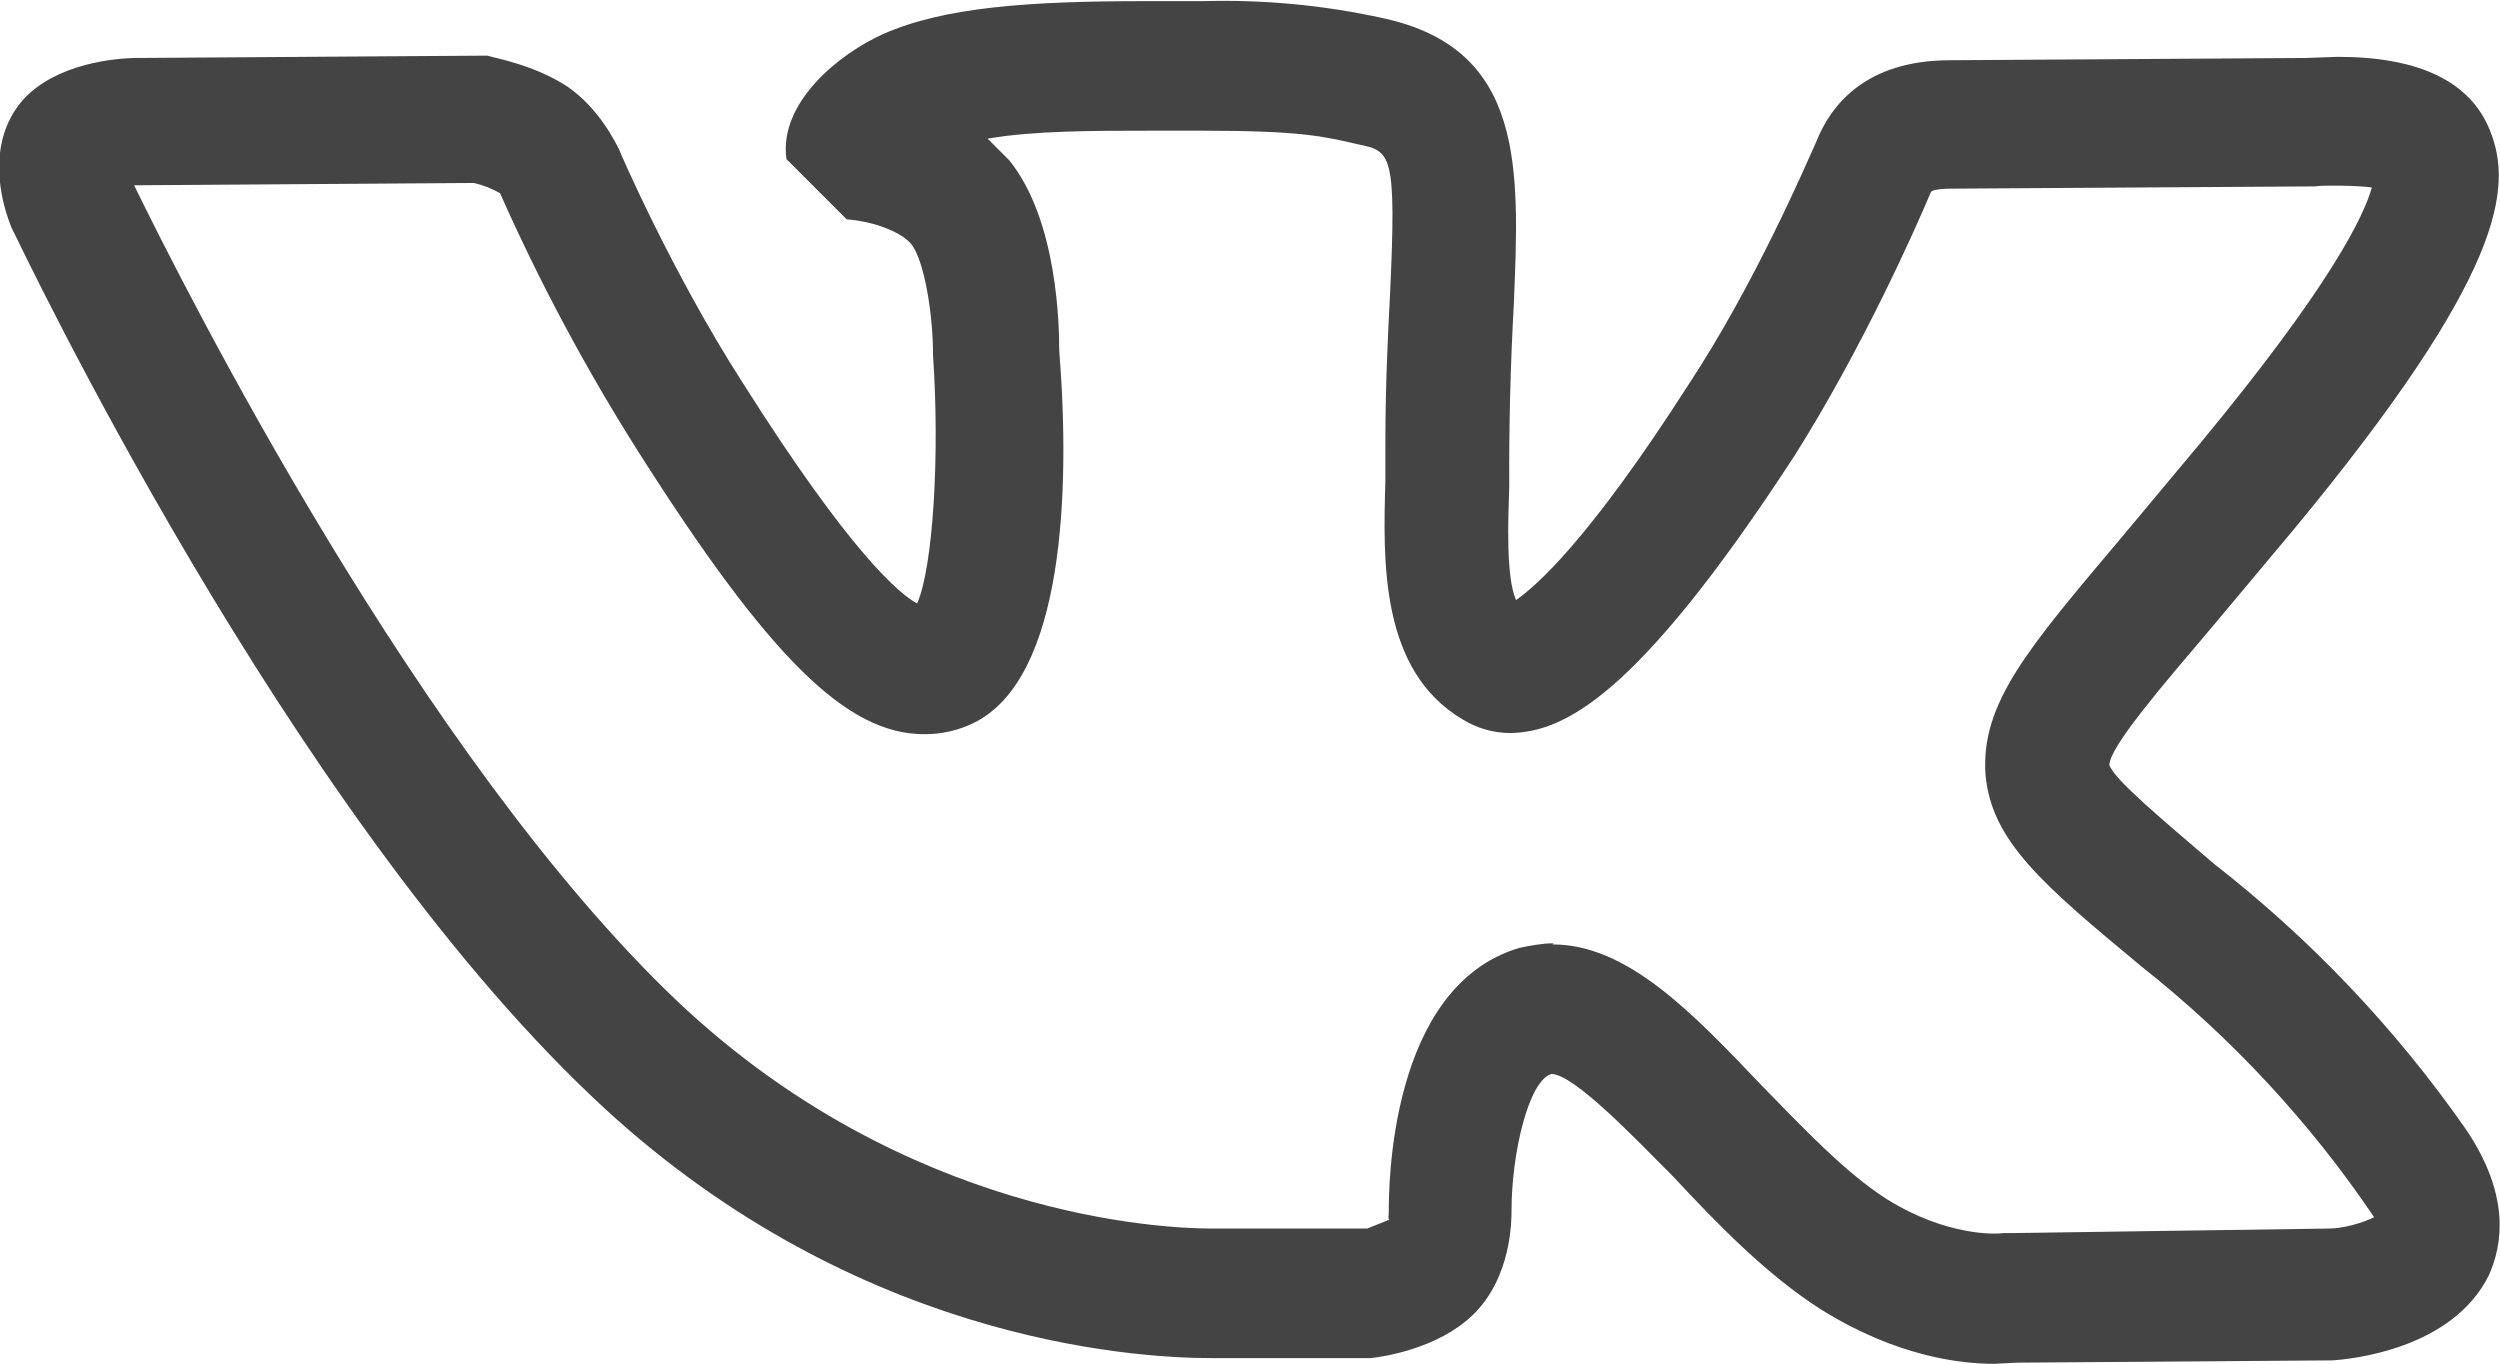
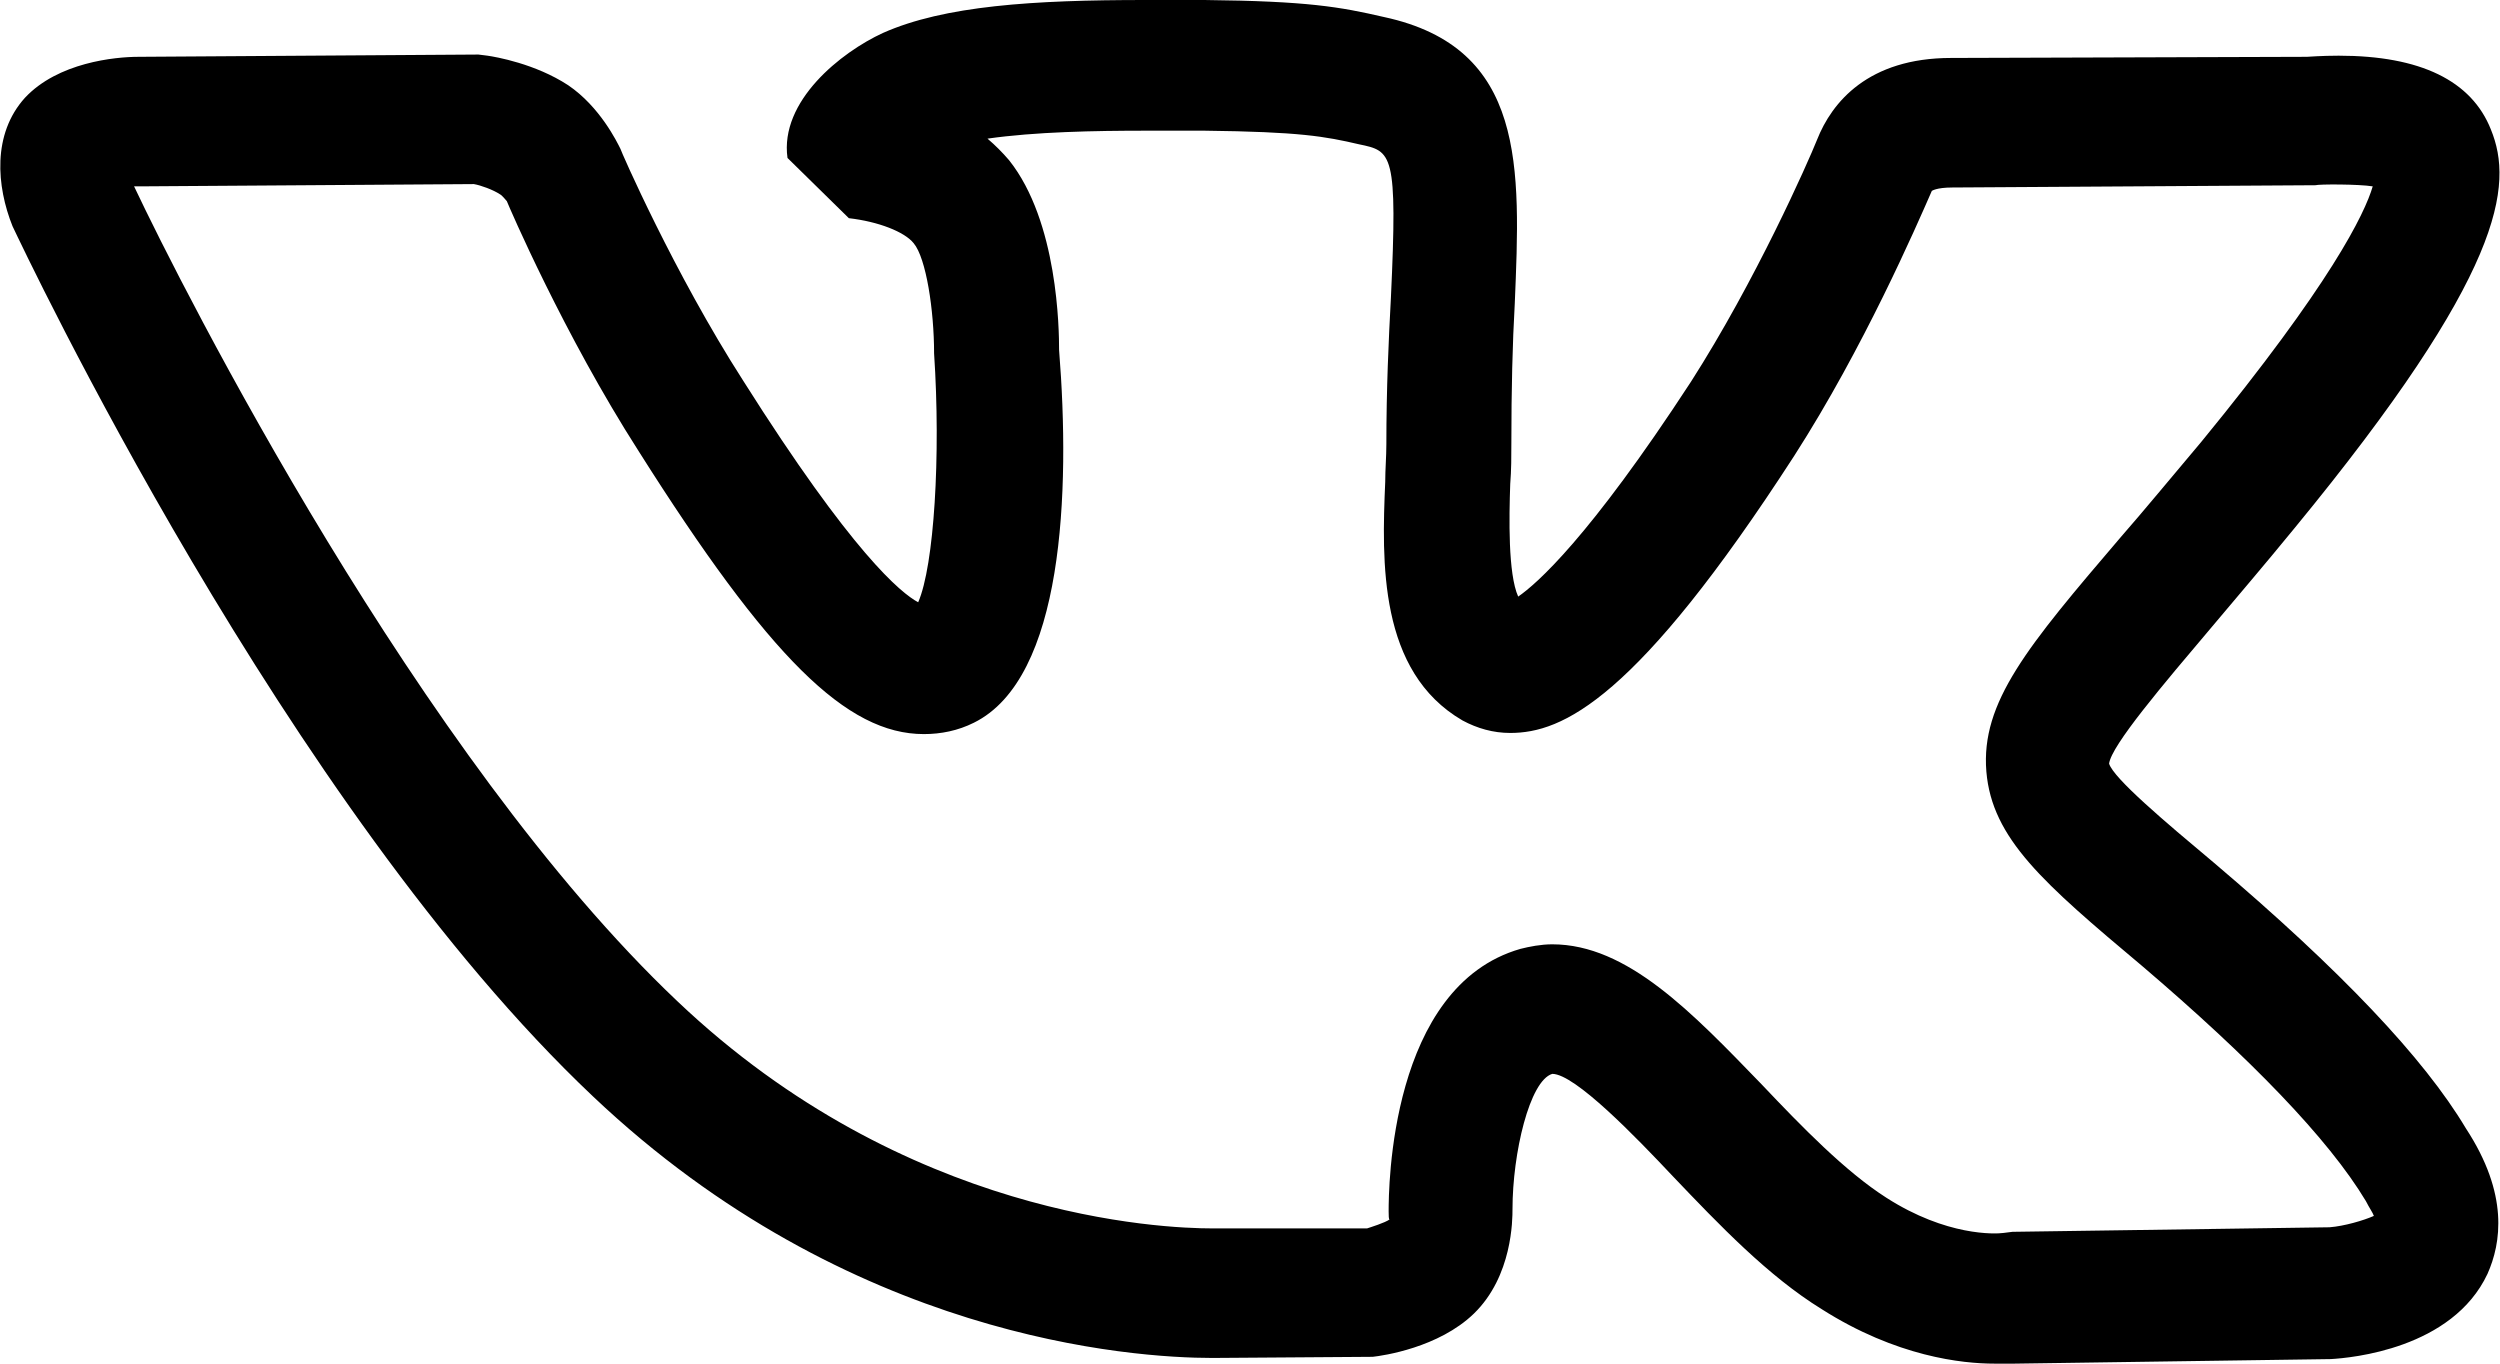
- <svg xmlns="http://www.w3.org/2000/svg" fill="#444444" height="16" width="29.33">
-   <defs>
-     <clipPath id="a" clipPathUnits="userSpaceOnUse">
-       <path d="M0 12h22V0H0z" />
-     </clipPath>
-   </defs>
-   <g clip-path="url(#a)" transform="matrix(1.33333 0 0 -1.33333 0 16)">
-     <path d="M13.66 3.69c.66 0 1.23-.6 1.84-1.24.37-.38.74-.77 1.1-1 .53-.33.96-.31 1.03-.3h.07l2.79.04c.13 0 .3.05.4.1a9.81 9.81 0 01-2.04 2.2c-.88.73-1.33 1.11-1.38 1.7-.04.62.37 1.1 1.18 2.06l.71.85c1.15 1.39 1.44 2 1.51 2.25-.12.02-.47.02-.5.01l-3.2-.02c-.13 0-.18-.02-.18-.03-.13-.31-.6-1.37-1.2-2.32-1.4-2.15-2.04-2.43-2.5-2.44a.8.8 0 00-.42.12c-.73.43-.7 1.4-.68 2.1v.32c0 .5.02.92.04 1.3.06 1.27.01 1.28-.28 1.34-.3.07-.51.12-1.36.12h-.5c-.46 0-1 0-1.4-.07l.19-.19c.43-.53.44-1.48.44-1.67.1-1.25.04-2.89-.75-3.28a.97.97 0 00-.44-.1c-.68 0-1.36.67-2.51 2.48A17.56 17.56 0 004.4 10.3a.83.83 0 01-.23.09l-2.94-.02h-.05c.44-.9 2.51-5.02 4.78-7.18 2.01-1.9 4.27-2 4.7-2h1.37l.2.08c-.02-.01-.01.04-.01.07 0 .2 0 1.98 1.15 2.32.1.02.2.04.3.04M17.54 0c-.28 0-.85.06-1.52.48-.47.3-.9.74-1.3 1.17-.33.33-.87.9-1.07.9-.2-.06-.35-.7-.35-1.2 0-.09 0-.59-.34-.92-.31-.3-.8-.37-.9-.38h-1.4c-.71 0-3.2.16-5.45 2.3C2.52 4.9.2 9.8.1 10c-.14.35-.18.81.11 1.13.29.31.8.36 1 .36l3 .02h.08c.06-.02.41-.08.7-.27.28-.19.43-.5.46-.56 0-.01.47-1.09 1.08-2.04.96-1.52 1.39-1.87 1.54-1.95.14.32.2 1.3.14 2.18 0 .38-.08.84-.19.98-.08.1-.31.2-.57.22l-.53.53c-.07.5.47.93.85 1.1.54.24 1.3.29 2.3.29h.52a6.5 6.5 0 001.58-.15c1.25-.27 1.2-1.32 1.15-2.52a26.23 26.23 0 01-.04-1.6c-.01-.29-.03-.8.06-1 .17.12.63.51 1.52 1.9.58.88 1.03 1.93 1.12 2.13.13.33.44.72 1.18.72l3.13.02.28.01c.72 0 1.17-.22 1.34-.65.2-.5.13-1.26-1.72-3.5l-.72-.86c-.44-.52-.9-1.05-.91-1.22.04-.13.49-.5.92-.87a10.77 10.77 0 002.22-2.34c.39-.58.32-1.01.2-1.28-.32-.65-1.21-.74-1.38-.75L17.75.01l-.2-.01" />
+ <svg xmlns="http://www.w3.org/2000/svg" version="1.1" id="Layer_1" x="0px" y="0px" viewBox="0 0 22 12" style="enable-background:new 0 0 22 12;" xml:space="preserve">
+   <g>
+     <path d="M17.55,12c-0.28,0-0.86-0.06-1.52-0.48c-0.47-0.29-0.9-0.74-1.31-1.17c-0.32-0.34-0.86-0.9-1.06-0.9   c-0.2,0.06-0.35,0.7-0.35,1.19c0,0.09,0,0.59-0.34,0.92c-0.31,0.3-0.8,0.37-0.89,0.38l-1.41,0.01c-0.71,0-3.2-0.17-5.45-2.3   C2.52,7.1,0.21,2.2,0.11,1.99c-0.14-0.35-0.18-0.81,0.11-1.13c0.29-0.31,0.79-0.36,1-0.36l2.99-0.02l0.08,0.01   C4.36,0.5,4.71,0.56,5,0.75c0.28,0.19,0.43,0.5,0.46,0.56C5.46,1.32,5.93,2.4,6.54,3.35C7.5,4.87,7.93,5.22,8.08,5.3   c0.14-0.32,0.2-1.29,0.14-2.19c0-0.38-0.07-0.84-0.18-0.97c-0.08-0.1-0.31-0.19-0.57-0.22L6.93,1.39c-0.07-0.5,0.47-0.93,0.84-1.1   C8.31,0.05,9.09,0,10.08,0l0.52,0c0.91,0.01,1.19,0.06,1.58,0.15c1.25,0.27,1.2,1.32,1.15,2.52c-0.02,0.35-0.03,0.76-0.03,1.23   c0,0.11,0,0.24-0.01,0.36c-0.01,0.29-0.02,0.79,0.07,0.99c0.16-0.11,0.62-0.51,1.52-1.89c0.57-0.89,1.03-1.93,1.11-2.13l0,0   c0.13-0.33,0.45-0.72,1.18-0.72L20.3,0.5c0.01,0,0.13-0.01,0.28-0.01c0.72,0,1.17,0.22,1.34,0.65c0.2,0.49,0.12,1.26-1.73,3.51   c-0.27,0.33-0.51,0.61-0.72,0.86c-0.44,0.52-0.89,1.05-0.91,1.21c0.04,0.13,0.49,0.51,0.92,0.87c1.12,0.95,1.85,1.72,2.22,2.34   c0.38,0.58,0.31,1.01,0.19,1.28c-0.31,0.66-1.2,0.74-1.38,0.75l-2.78,0.04C17.7,12,17.64,12,17.55,12z M13.66,8.31   c0.66,0,1.23,0.6,1.84,1.23c0.36,0.38,0.74,0.77,1.1,1c0.53,0.34,0.96,0.32,1.03,0.31l0.08-0.01l2.79-0.04   c0.13-0.01,0.3-0.06,0.39-0.1c-0.01-0.03-0.04-0.07-0.07-0.13c-0.33-0.55-1.02-1.26-1.97-2.07c-0.87-0.73-1.32-1.12-1.37-1.71   c-0.05-0.61,0.36-1.1,1.18-2.06c0.21-0.24,0.44-0.52,0.71-0.84c1.14-1.39,1.44-2.01,1.51-2.25c-0.12-0.02-0.48-0.02-0.5-0.01   l-3.2,0.02c-0.14,0-0.18,0.03-0.18,0.03C16.86,2,16.4,3.06,15.79,4.01c-1.39,2.15-2.04,2.44-2.5,2.44c-0.15,0-0.29-0.04-0.42-0.11   c-0.74-0.43-0.71-1.4-0.68-2.1c0-0.11,0.01-0.22,0.01-0.33c0-0.49,0.02-0.92,0.04-1.29c0.06-1.28,0.01-1.29-0.28-1.35   c-0.3-0.07-0.52-0.11-1.36-0.12l-0.51,0c-0.46,0-0.98,0.01-1.4,0.07c0.07,0.06,0.13,0.12,0.19,0.19c0.43,0.54,0.44,1.49,0.44,1.67   c0.1,1.25,0.04,2.89-0.75,3.28c-0.14,0.07-0.29,0.1-0.44,0.1c-0.68,0-1.36-0.67-2.51-2.49c-0.66-1.03-1.14-2.15-1.16-2.2   C4.45,1.76,4.42,1.72,4.4,1.71C4.34,1.67,4.23,1.63,4.17,1.62L1.23,1.64c-0.02,0-0.03,0-0.05,0c0.43,0.91,2.51,5.02,4.78,7.17   c2.01,1.91,4.27,2,4.71,2l1.36,0c0.03-0.01,0.16-0.05,0.2-0.08c-0.01,0.01-0.01-0.04-0.01-0.07c0-0.2,0.01-1.98,1.16-2.31   C13.46,8.33,13.56,8.31,13.66,8.31z" />
  </g>
</svg>
